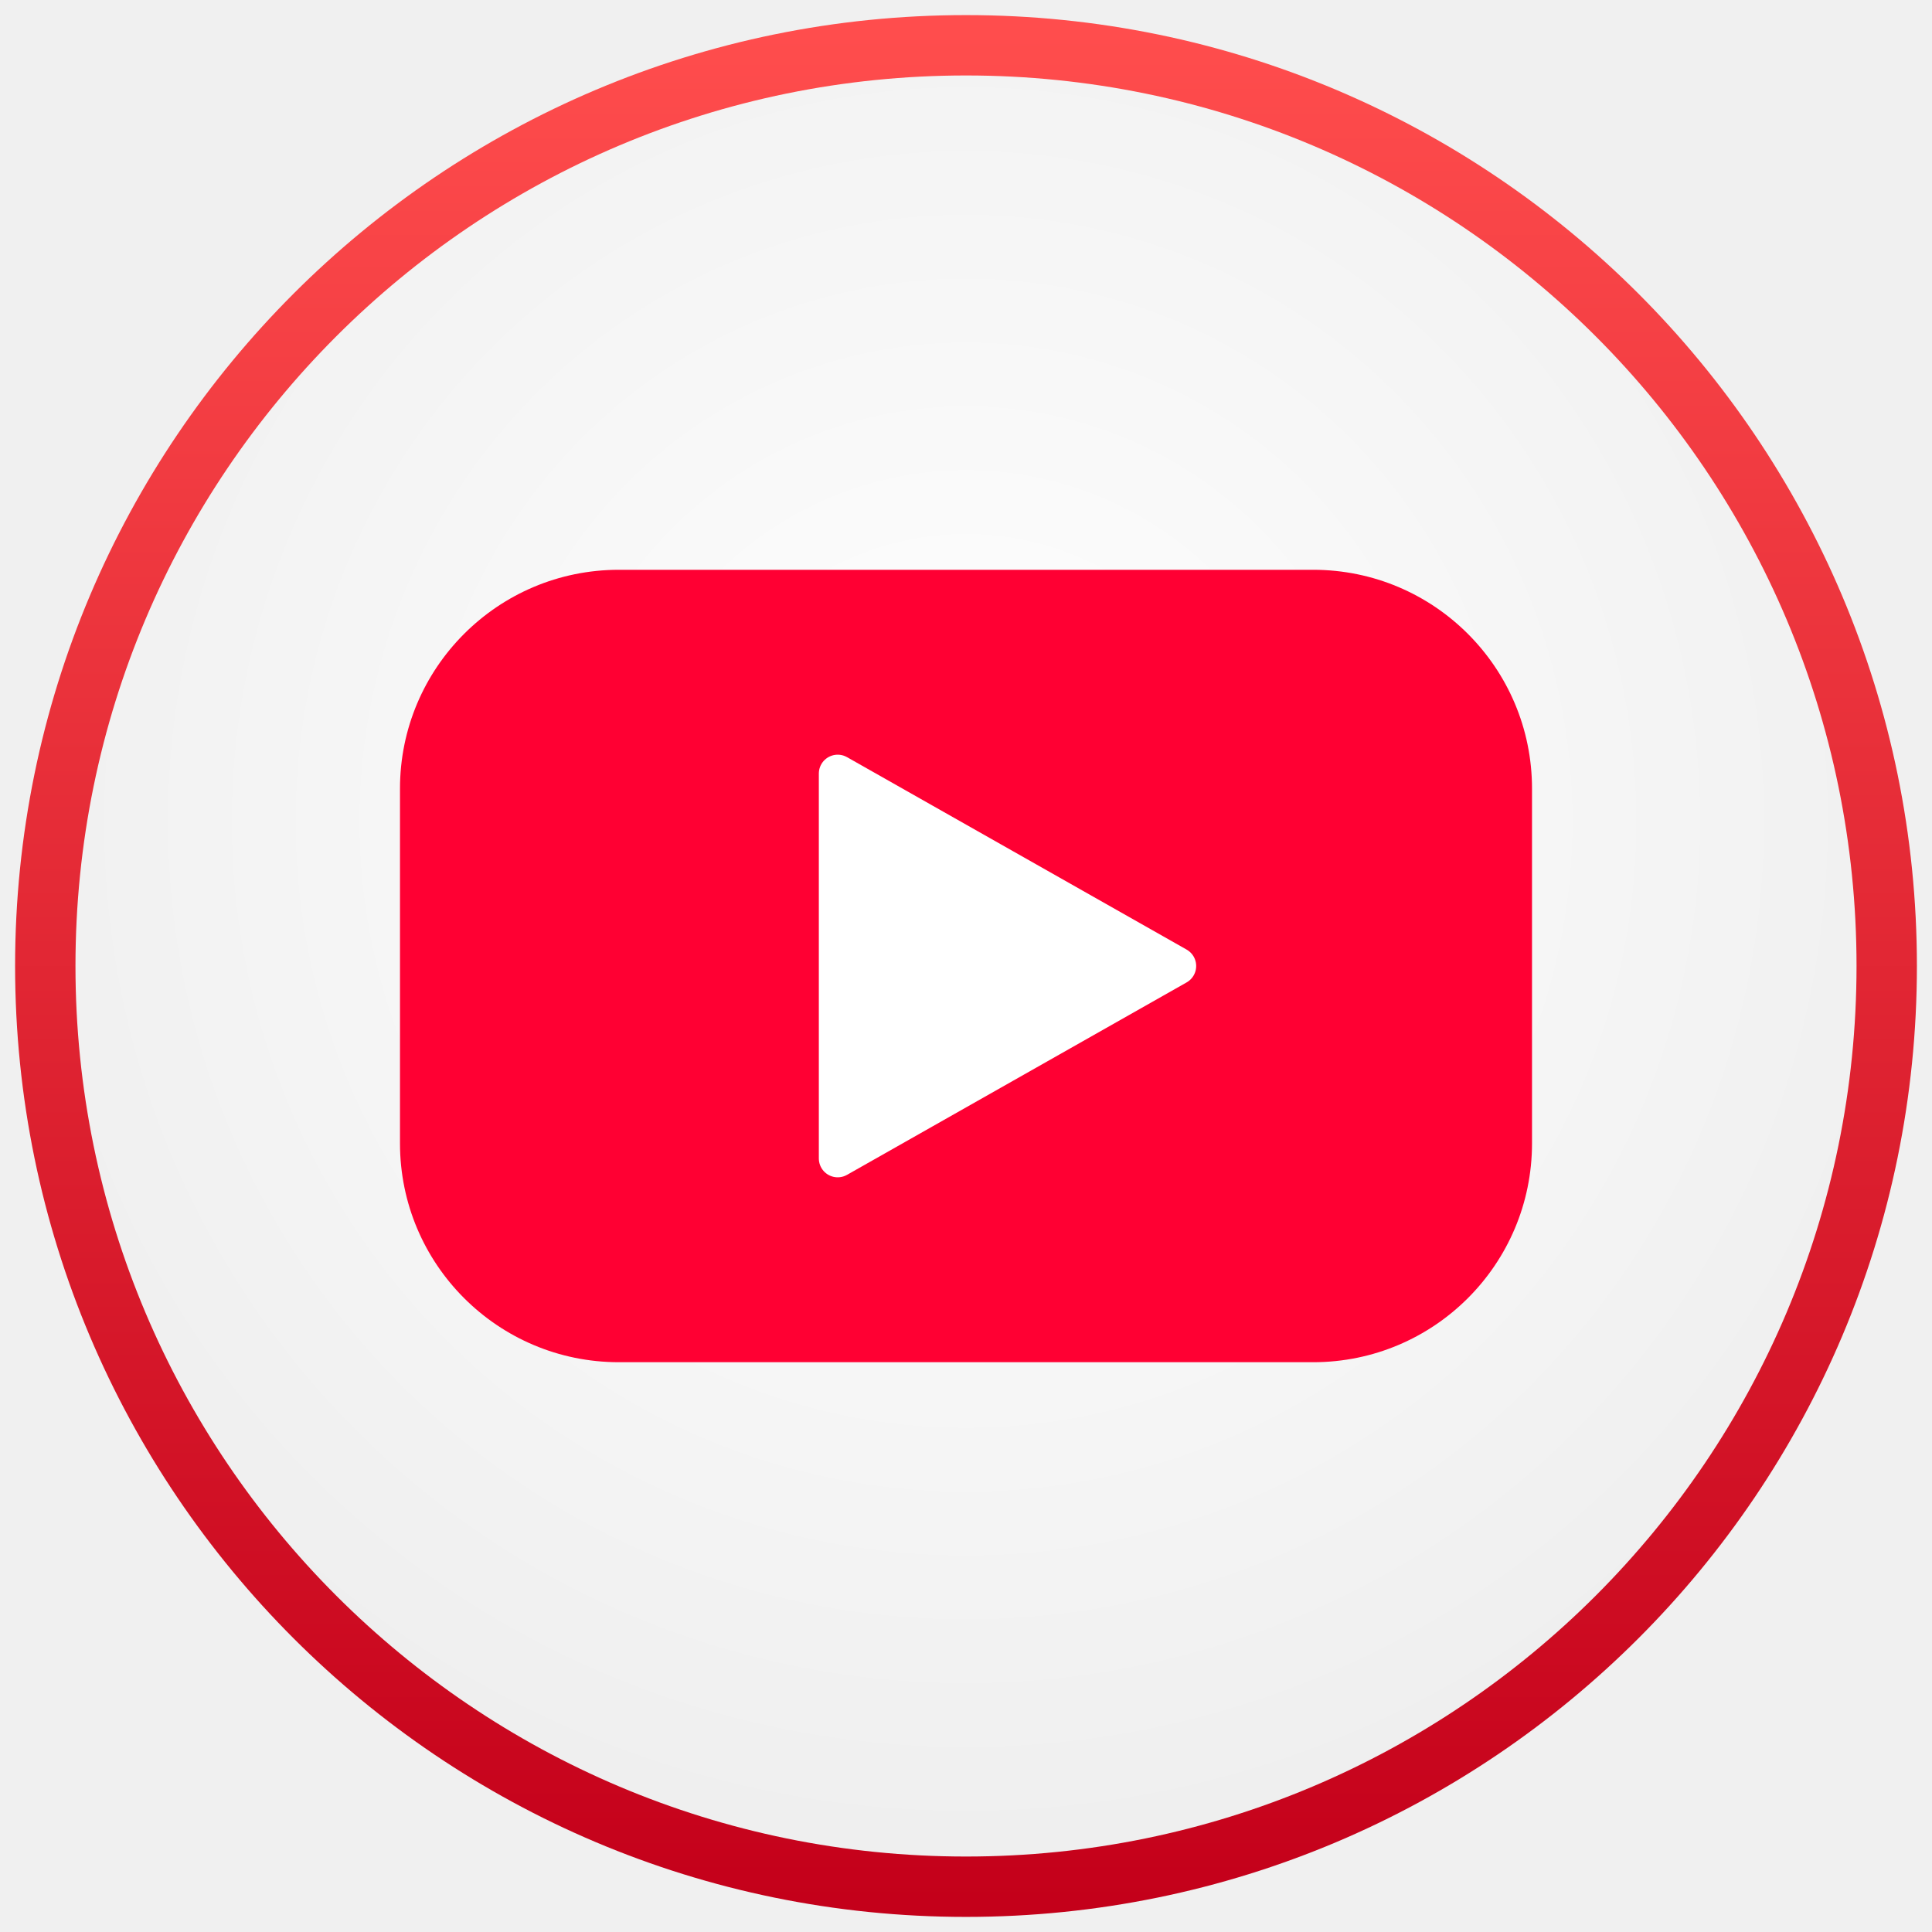
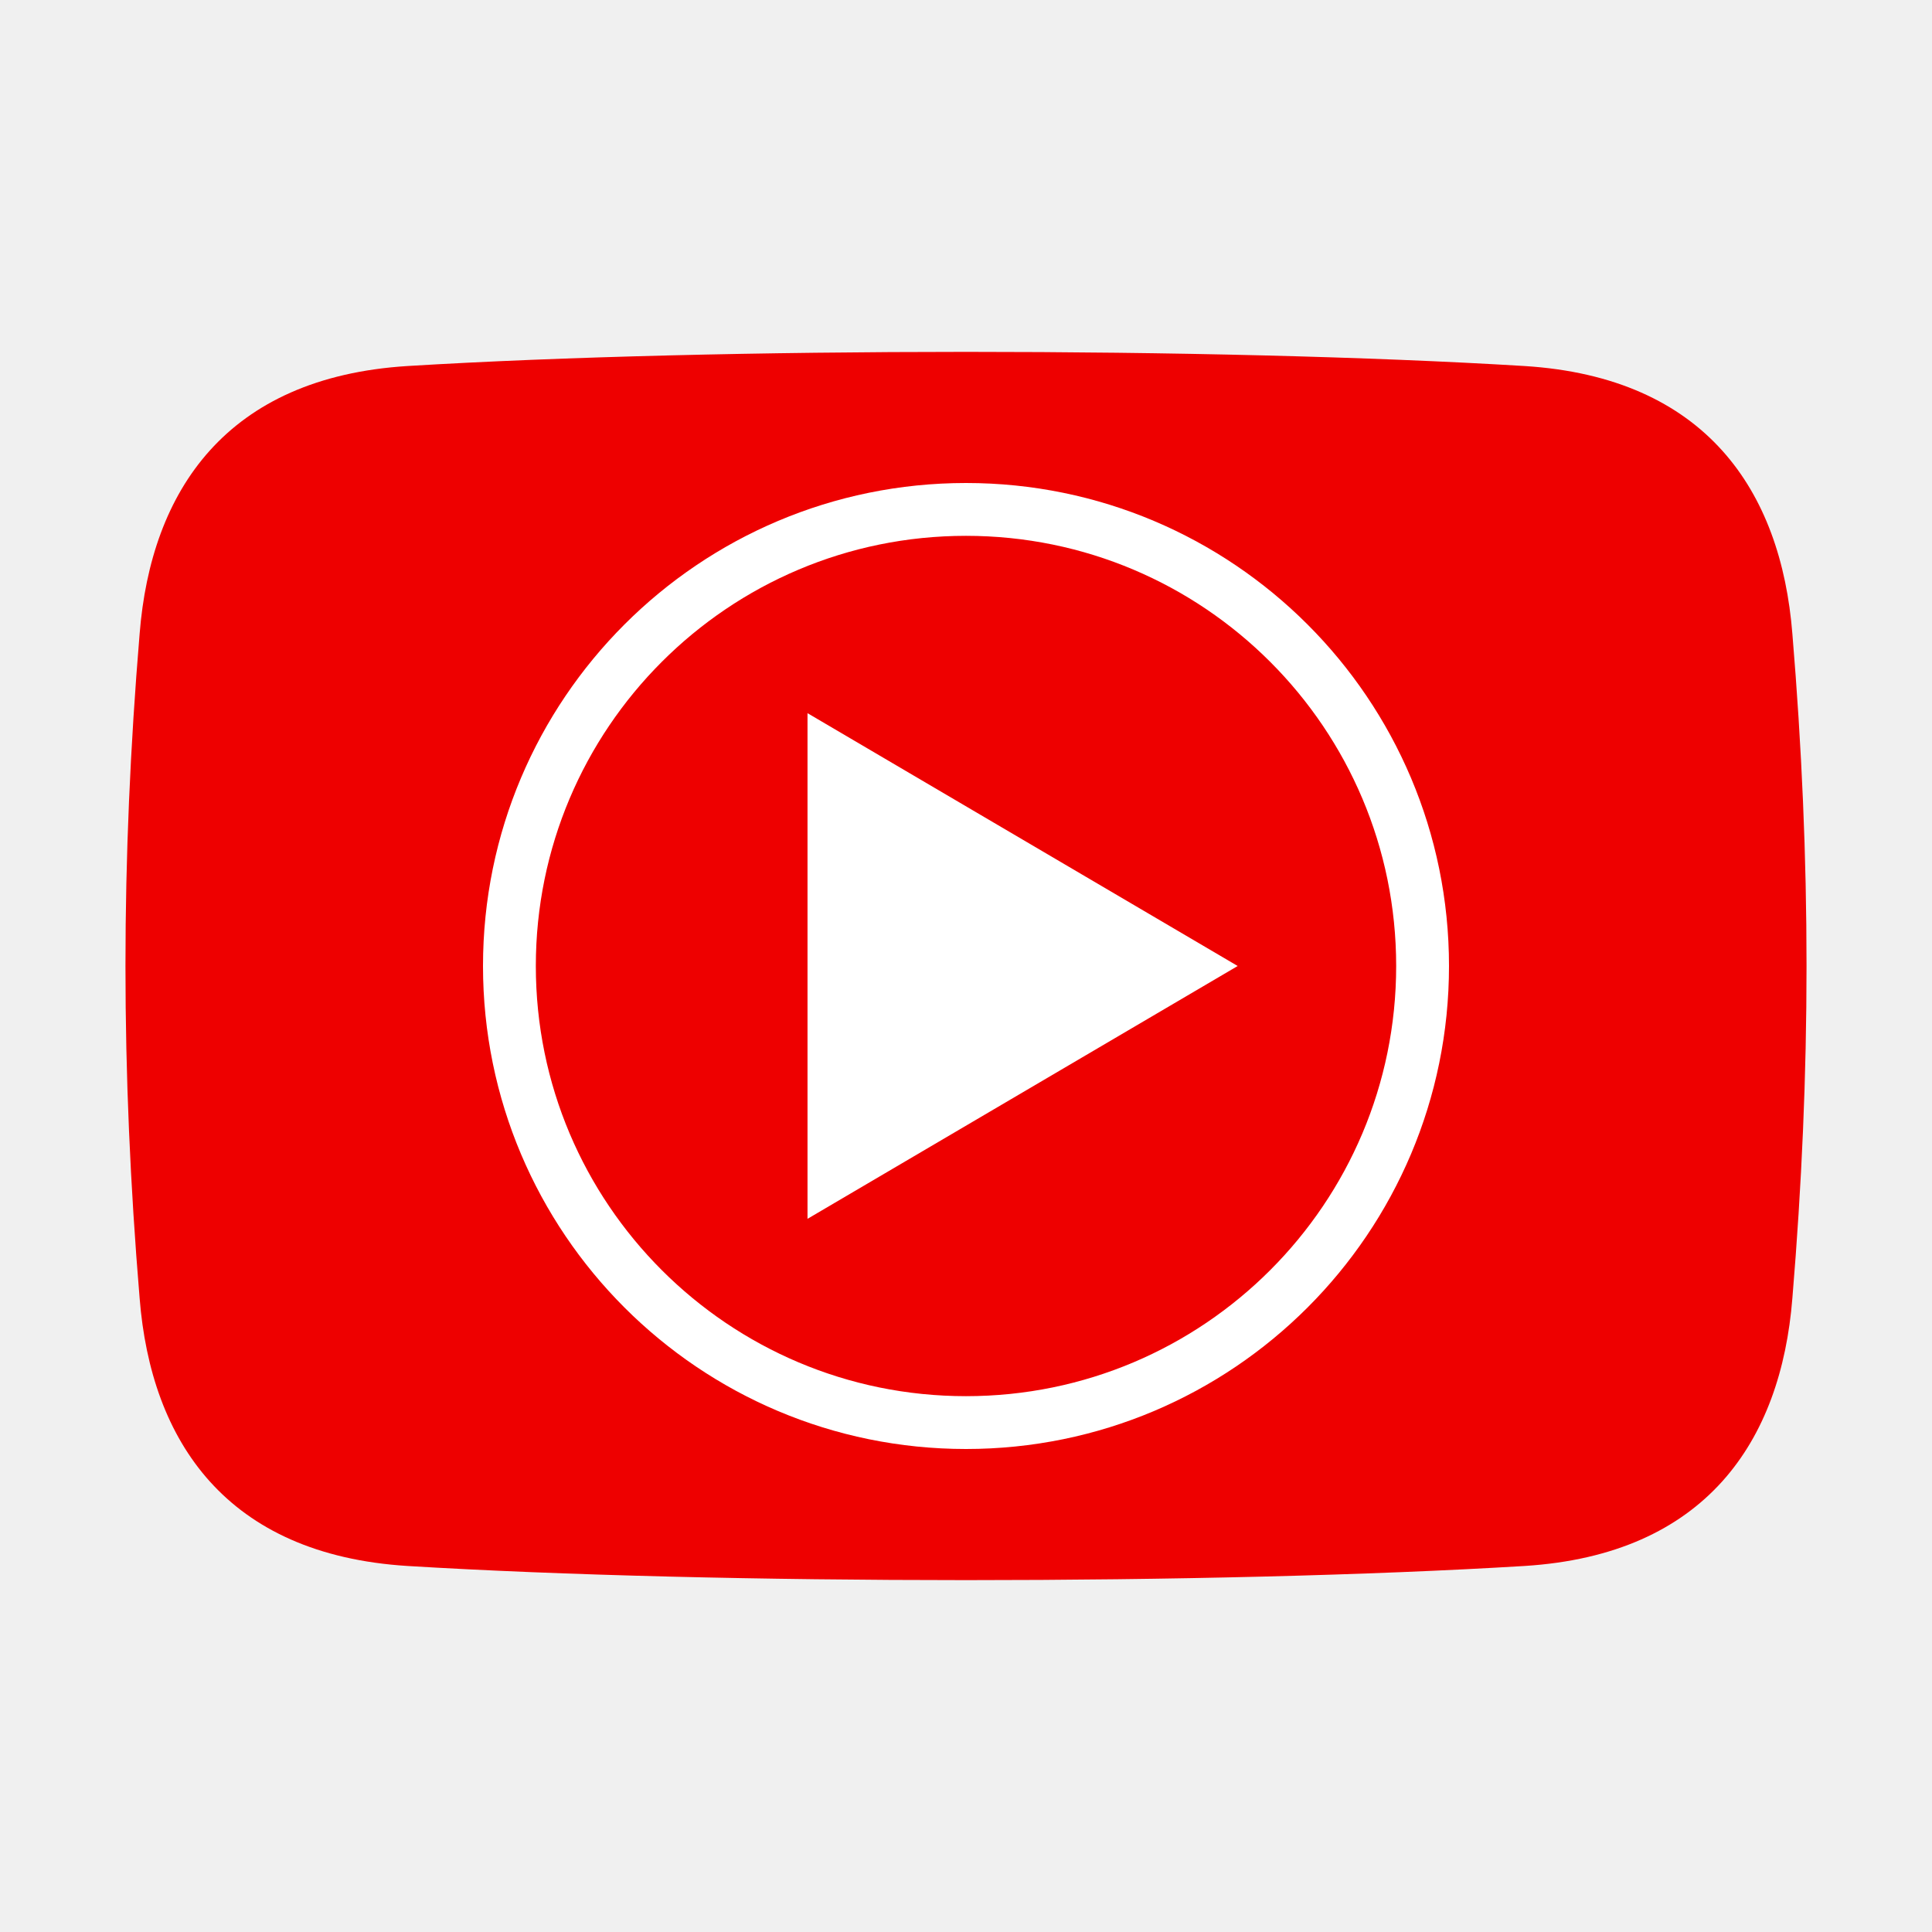
<svg xmlns="http://www.w3.org/2000/svg" viewBox="0 0 512 512">
-   <defs>
-     <linearGradient id="ring" x1="0" y1="0" x2="0" y2="1">
-       <stop offset="0" stop-color="#ff4d4d" />
-       <stop offset="1" stop-color="#c4001a" />
-     </linearGradient>
-     <radialGradient id="face" cx="0.5" cy="0.42" r="0.6">
-       <stop offset="0" stop-color="#ffffff" />
-       <stop offset="1" stop-color="#eeeeee" />
-     </radialGradient>
-   </defs>
-   <circle cx="256" cy="256" r="252" fill="url(#ring)" />
-   <circle cx="256" cy="256" r="236" fill="url(#face)" />
-   <rect x="106" y="151" width="300" height="210" rx="58" fill="#ff0033" />
-   <path d="M222 205 L312 256 L222 307 Z" fill="#ffffff" stroke="#ffffff" stroke-width="10" stroke-linejoin="round" />
+   <path fill="#ee0000" d="M108 97 C190 92 322 92 404 97 C452 100 472 130 475 168 C480 228 480 284 475 344 C472 382 452 412 404 415 C322 420 190 420 108 415 C60 412 40 382 37 344 C32 284 32 228 37 168 C40 130 60 100 108 97 Z" />
+   <circle cx="256" cy="256" r="121" fill="none" stroke="#ffffff" stroke-width="14" />
+   <path fill="#ffffff" d="M214 189 L328 256 L214 323 Z" />
</svg>
